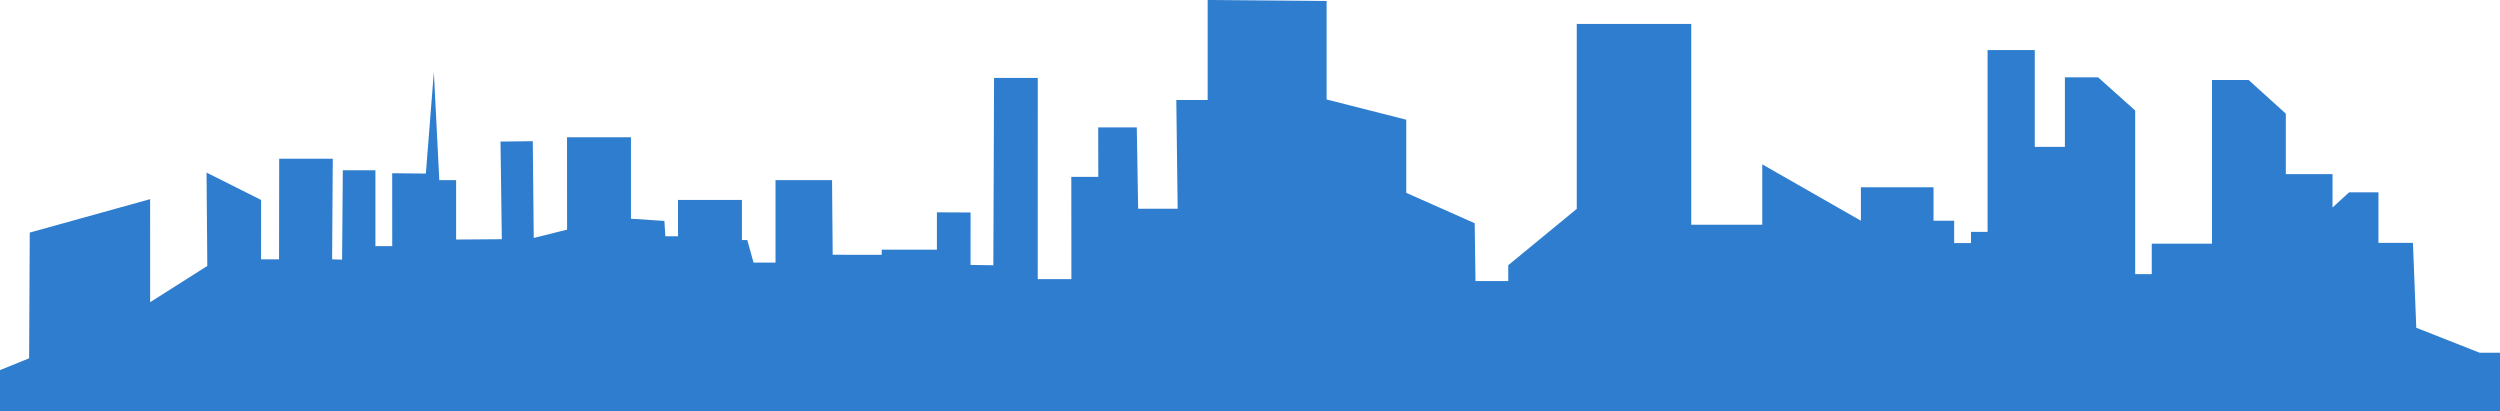
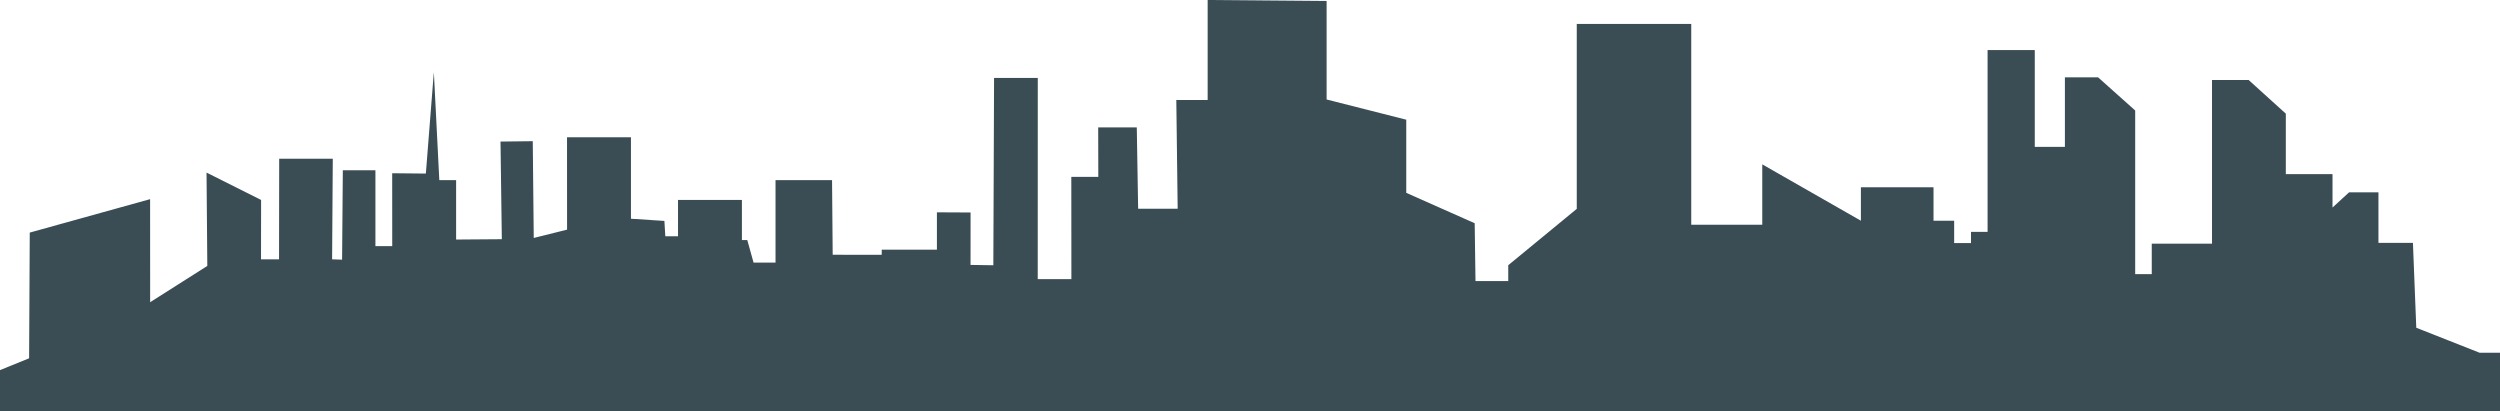
- <svg xmlns="http://www.w3.org/2000/svg" version="1.1" id="レイヤー_1" x="0px" y="0px" width="874.903px" height="143.829px" viewBox="0 0 874.903 143.829" enable-background="new 0 0 874.903 143.829" xml:space="preserve">
-   <polygon fill-rule="evenodd" clip-rule="evenodd" fill="#2E7DCE" points="10.189,125.388 10.412,81.399 52.532,69.696   52.548,105.76 72.551,93.062 72.28,60.396 91.376,69.976 91.347,90.754 97.654,90.754 97.708,55.549 116.462,55.549 116.224,90.754   119.719,90.873 119.974,59.589 131.383,59.589 131.383,86.139 137.268,86.139 137.252,60.626 149.033,60.741 151.831,25.236   153.74,63.049 159.623,63.049 159.623,83.831 175.619,83.711 175.158,49.543 186.448,49.41 186.788,83.276 198.452,80.368   198.436,48.043 220.808,48.043 220.808,76.549 232.512,77.316 232.833,82.674 237.28,82.674 237.28,69.976 259.637,69.976   259.637,84.015 261.522,84.015 263.717,91.909 271.404,91.909 271.404,63.049 291.185,63.035 291.407,89.153 308.556,89.181   308.574,87.363 327.881,87.363 327.881,74.303 339.663,74.362 339.649,92.713 347.629,92.827 347.884,27.265 363.182,27.265   363.166,97.695 374.947,97.683 374.917,61.898 384.362,61.898 384.327,44.579 397.829,44.579 398.306,73.051 412.138,73.051   411.663,34.99 422.631,34.99 422.631,0 464.262,0.352 464.262,34.815 492.137,41.891 492.137,67.485 516.084,78.123 516.365,98.36   527.83,98.36 527.83,92.814 551.805,73.092 551.805,8.382 591.87,8.382 591.87,78.638 616.726,78.638 616.726,57.52 651.241,77.243   651.241,65.543 676.656,65.543 676.656,77.243 683.881,77.243 683.881,85.061 689.776,85.061 689.776,81.144 695.577,81.144   695.577,17.511 712.092,17.511 712.092,51.396 722.635,51.396 722.635,27.054 734.232,27.054 747.233,38.671 747.233,95.938   753.032,95.938 753.032,85.281 774.118,85.281 774.118,28.008 786.946,28.008 799.948,39.78 799.948,60.939 816.289,60.939   816.289,72.632 822.087,67.306 832.365,67.306 832.365,84.983 844.43,84.983 845.604,114.702 867.75,123.441 874.903,123.441   874.903,143.829 0,143.829 0,129.521 10.189,125.388 " />
+ <svg xmlns="http://www.w3.org/2000/svg" version="1.0" id="レイヤー_1" x="0px" y="0px" width="874.903px" height="143.829px" viewBox="0 0 874.903 143.829" enable-background="new 0 0 874.903 143.829" xml:space="preserve">
+   <polygon fill="#3A4C54" points="10.189,125.388 10.412,81.399 52.532,69.696 52.548,105.76 72.551,93.062 72.28,60.396   91.376,69.976 91.347,90.754 97.654,90.754 97.708,55.549 116.462,55.549 116.224,90.754 119.719,90.874 119.974,59.589   131.383,59.589 131.383,86.139 137.268,86.139 137.252,60.626 149.033,60.741 151.831,25.236 153.74,63.049 159.623,63.049   159.623,83.831 175.619,83.711 175.158,49.543 186.448,49.41 186.788,83.276 198.452,80.368 198.436,48.043 220.808,48.043   220.808,76.549 232.512,77.316 232.833,82.674 237.28,82.674 237.28,69.976 259.637,69.976 259.637,84.015 261.522,84.015   263.717,91.909 271.404,91.909 271.404,63.049 291.185,63.035 291.407,89.153 308.556,89.181 308.574,87.363 327.881,87.363   327.881,74.303 339.663,74.362 339.649,92.713 347.629,92.827 347.884,27.265 363.182,27.265 363.166,97.695 374.947,97.683   374.917,61.898 384.362,61.898 384.327,44.579 397.829,44.579 398.306,73.051 412.138,73.051 411.663,34.99 422.631,34.99   422.631,0 464.262,0.352 464.262,34.815 492.137,41.891 492.137,67.485 516.084,78.124 516.366,98.36 527.831,98.36 527.831,92.814   551.805,73.092 551.805,8.382 591.87,8.382 591.87,78.638 616.725,78.638 616.725,57.52 651.241,77.243 651.241,65.543   676.657,65.543 676.657,77.243 683.881,77.243 683.881,85.061 689.776,85.061 689.776,81.144 695.577,81.144 695.577,17.511   712.092,17.511 712.092,51.396 722.635,51.396 722.635,27.054 734.233,27.054 747.233,38.671 747.233,95.938 753.032,95.938   753.032,85.282 774.118,85.282 774.118,28.008 786.946,28.008 799.948,39.78 799.948,60.939 816.29,60.939 816.29,72.631   822.086,67.306 832.366,67.306 832.366,84.983 844.43,84.983 845.604,114.702 867.75,123.441 874.903,123.441 874.903,143.829   0,143.829 0,129.521 " />
</svg>
